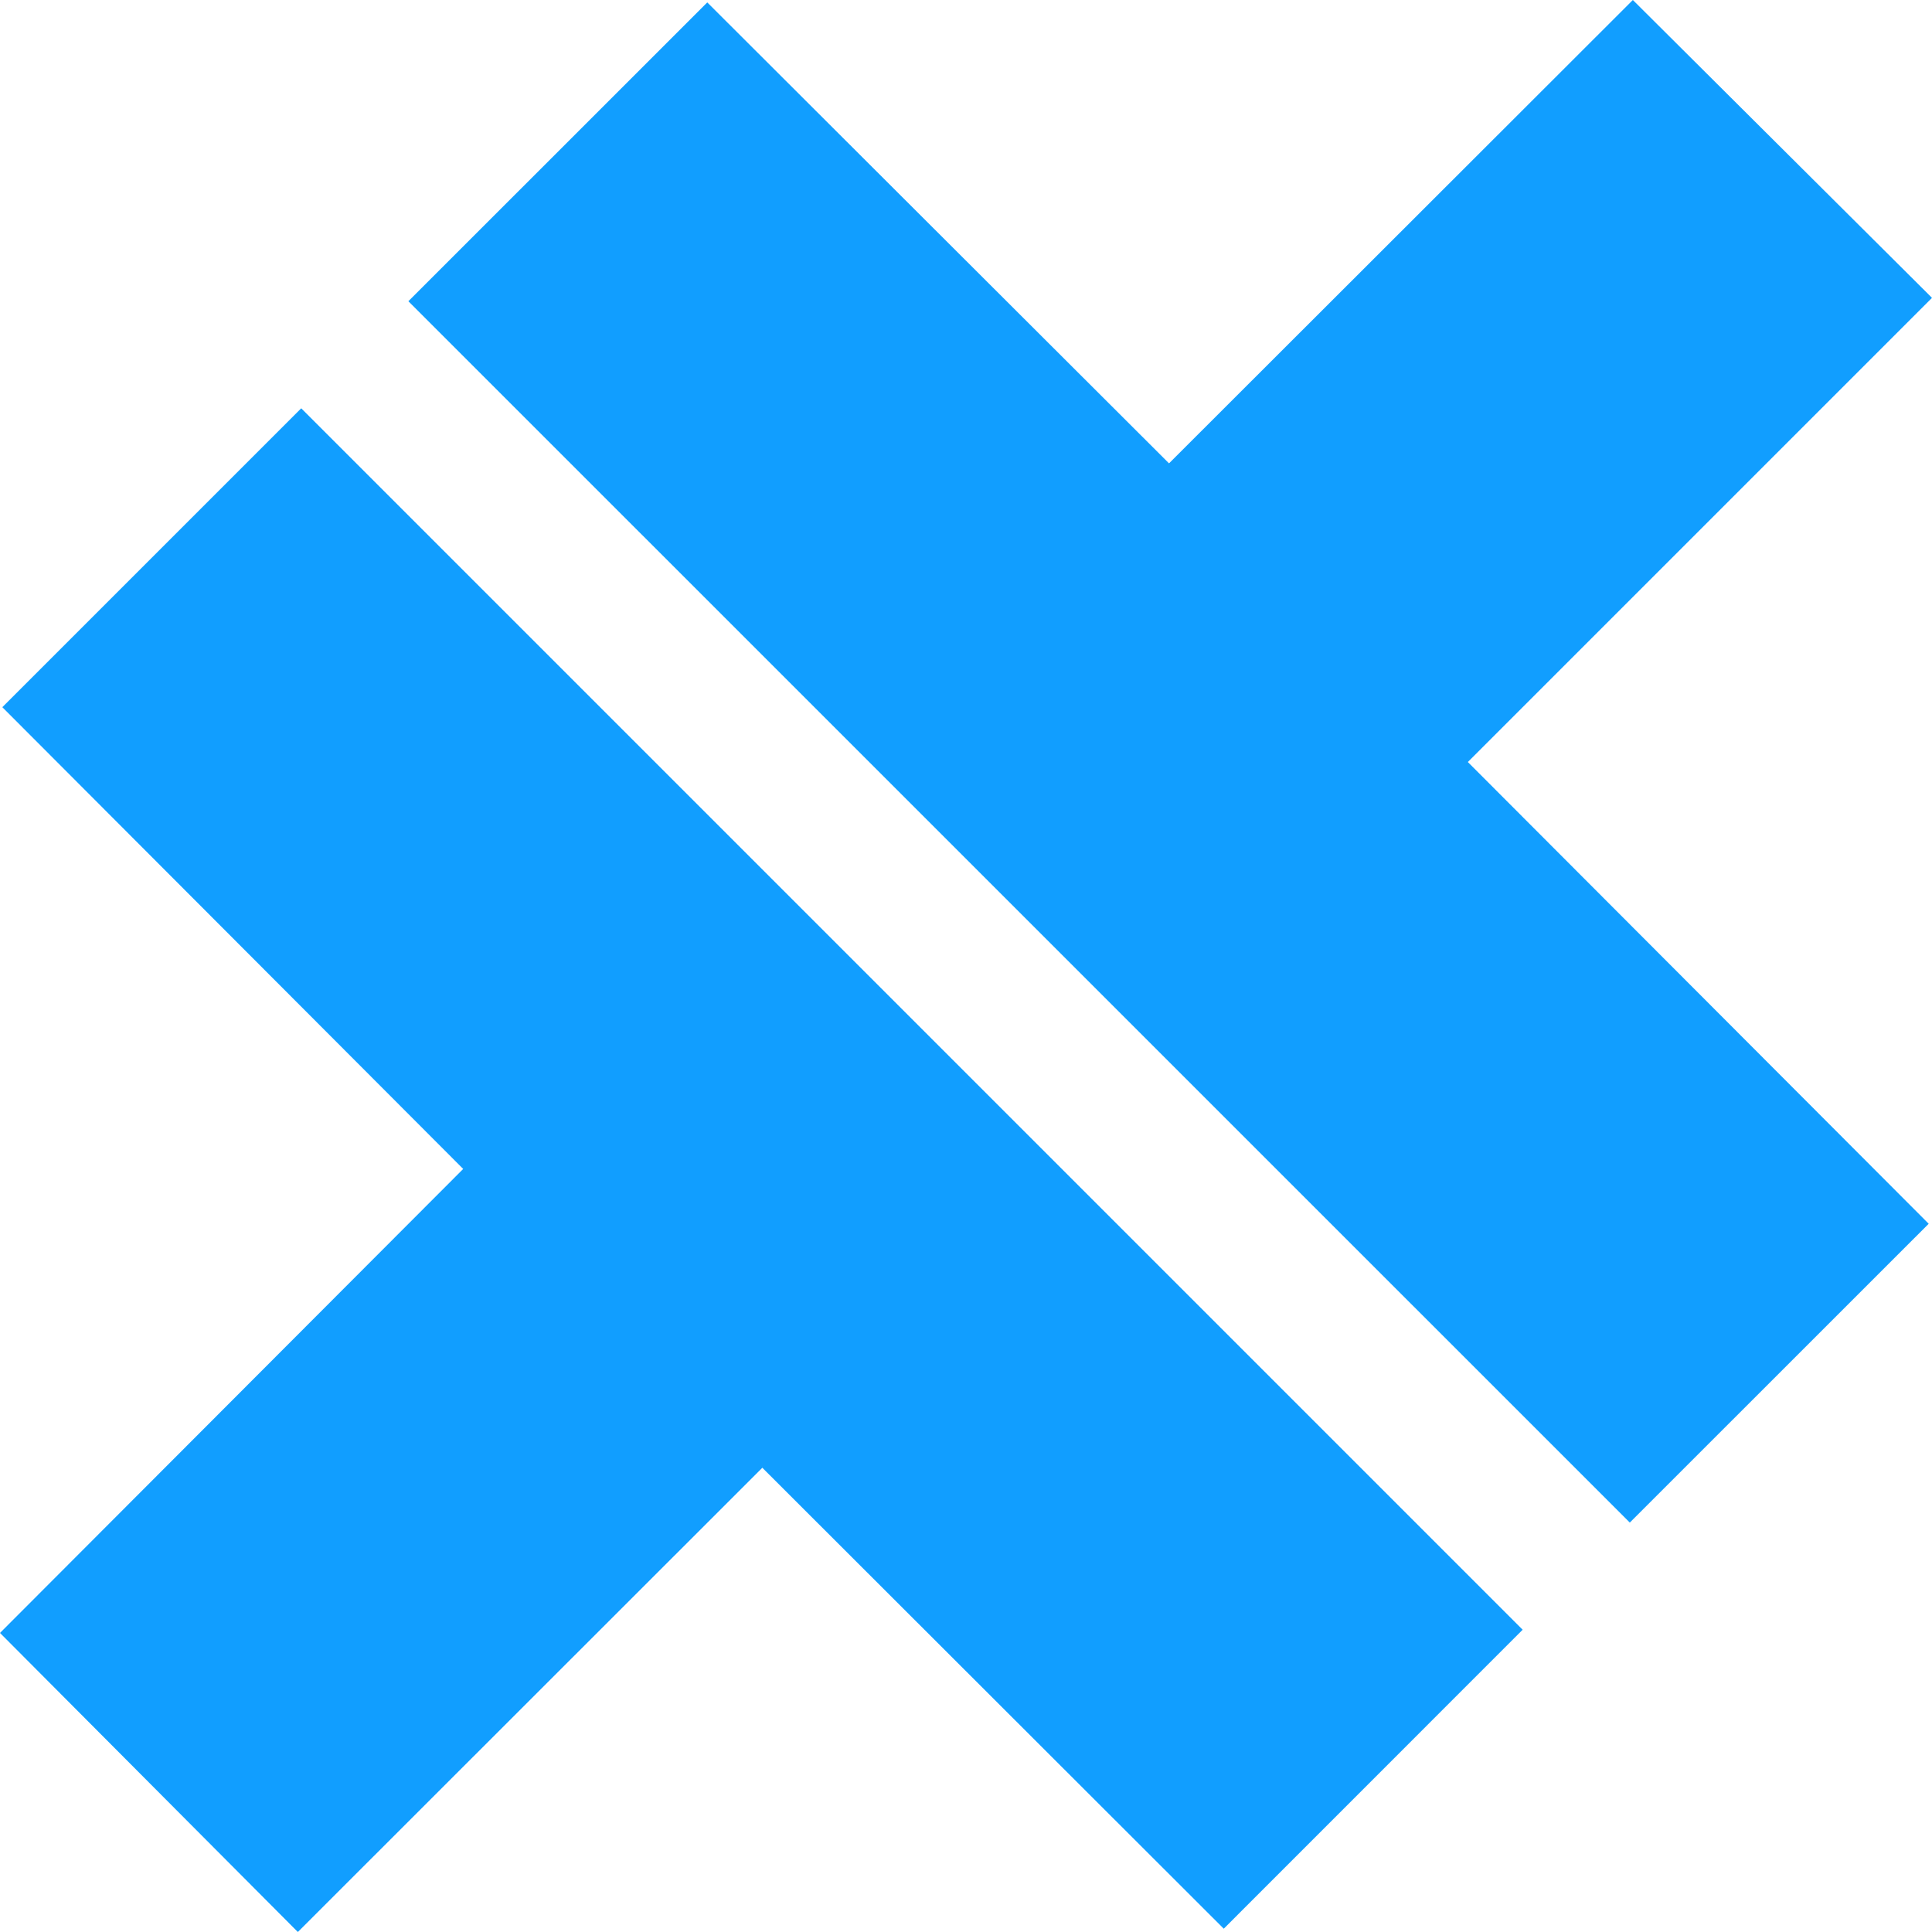
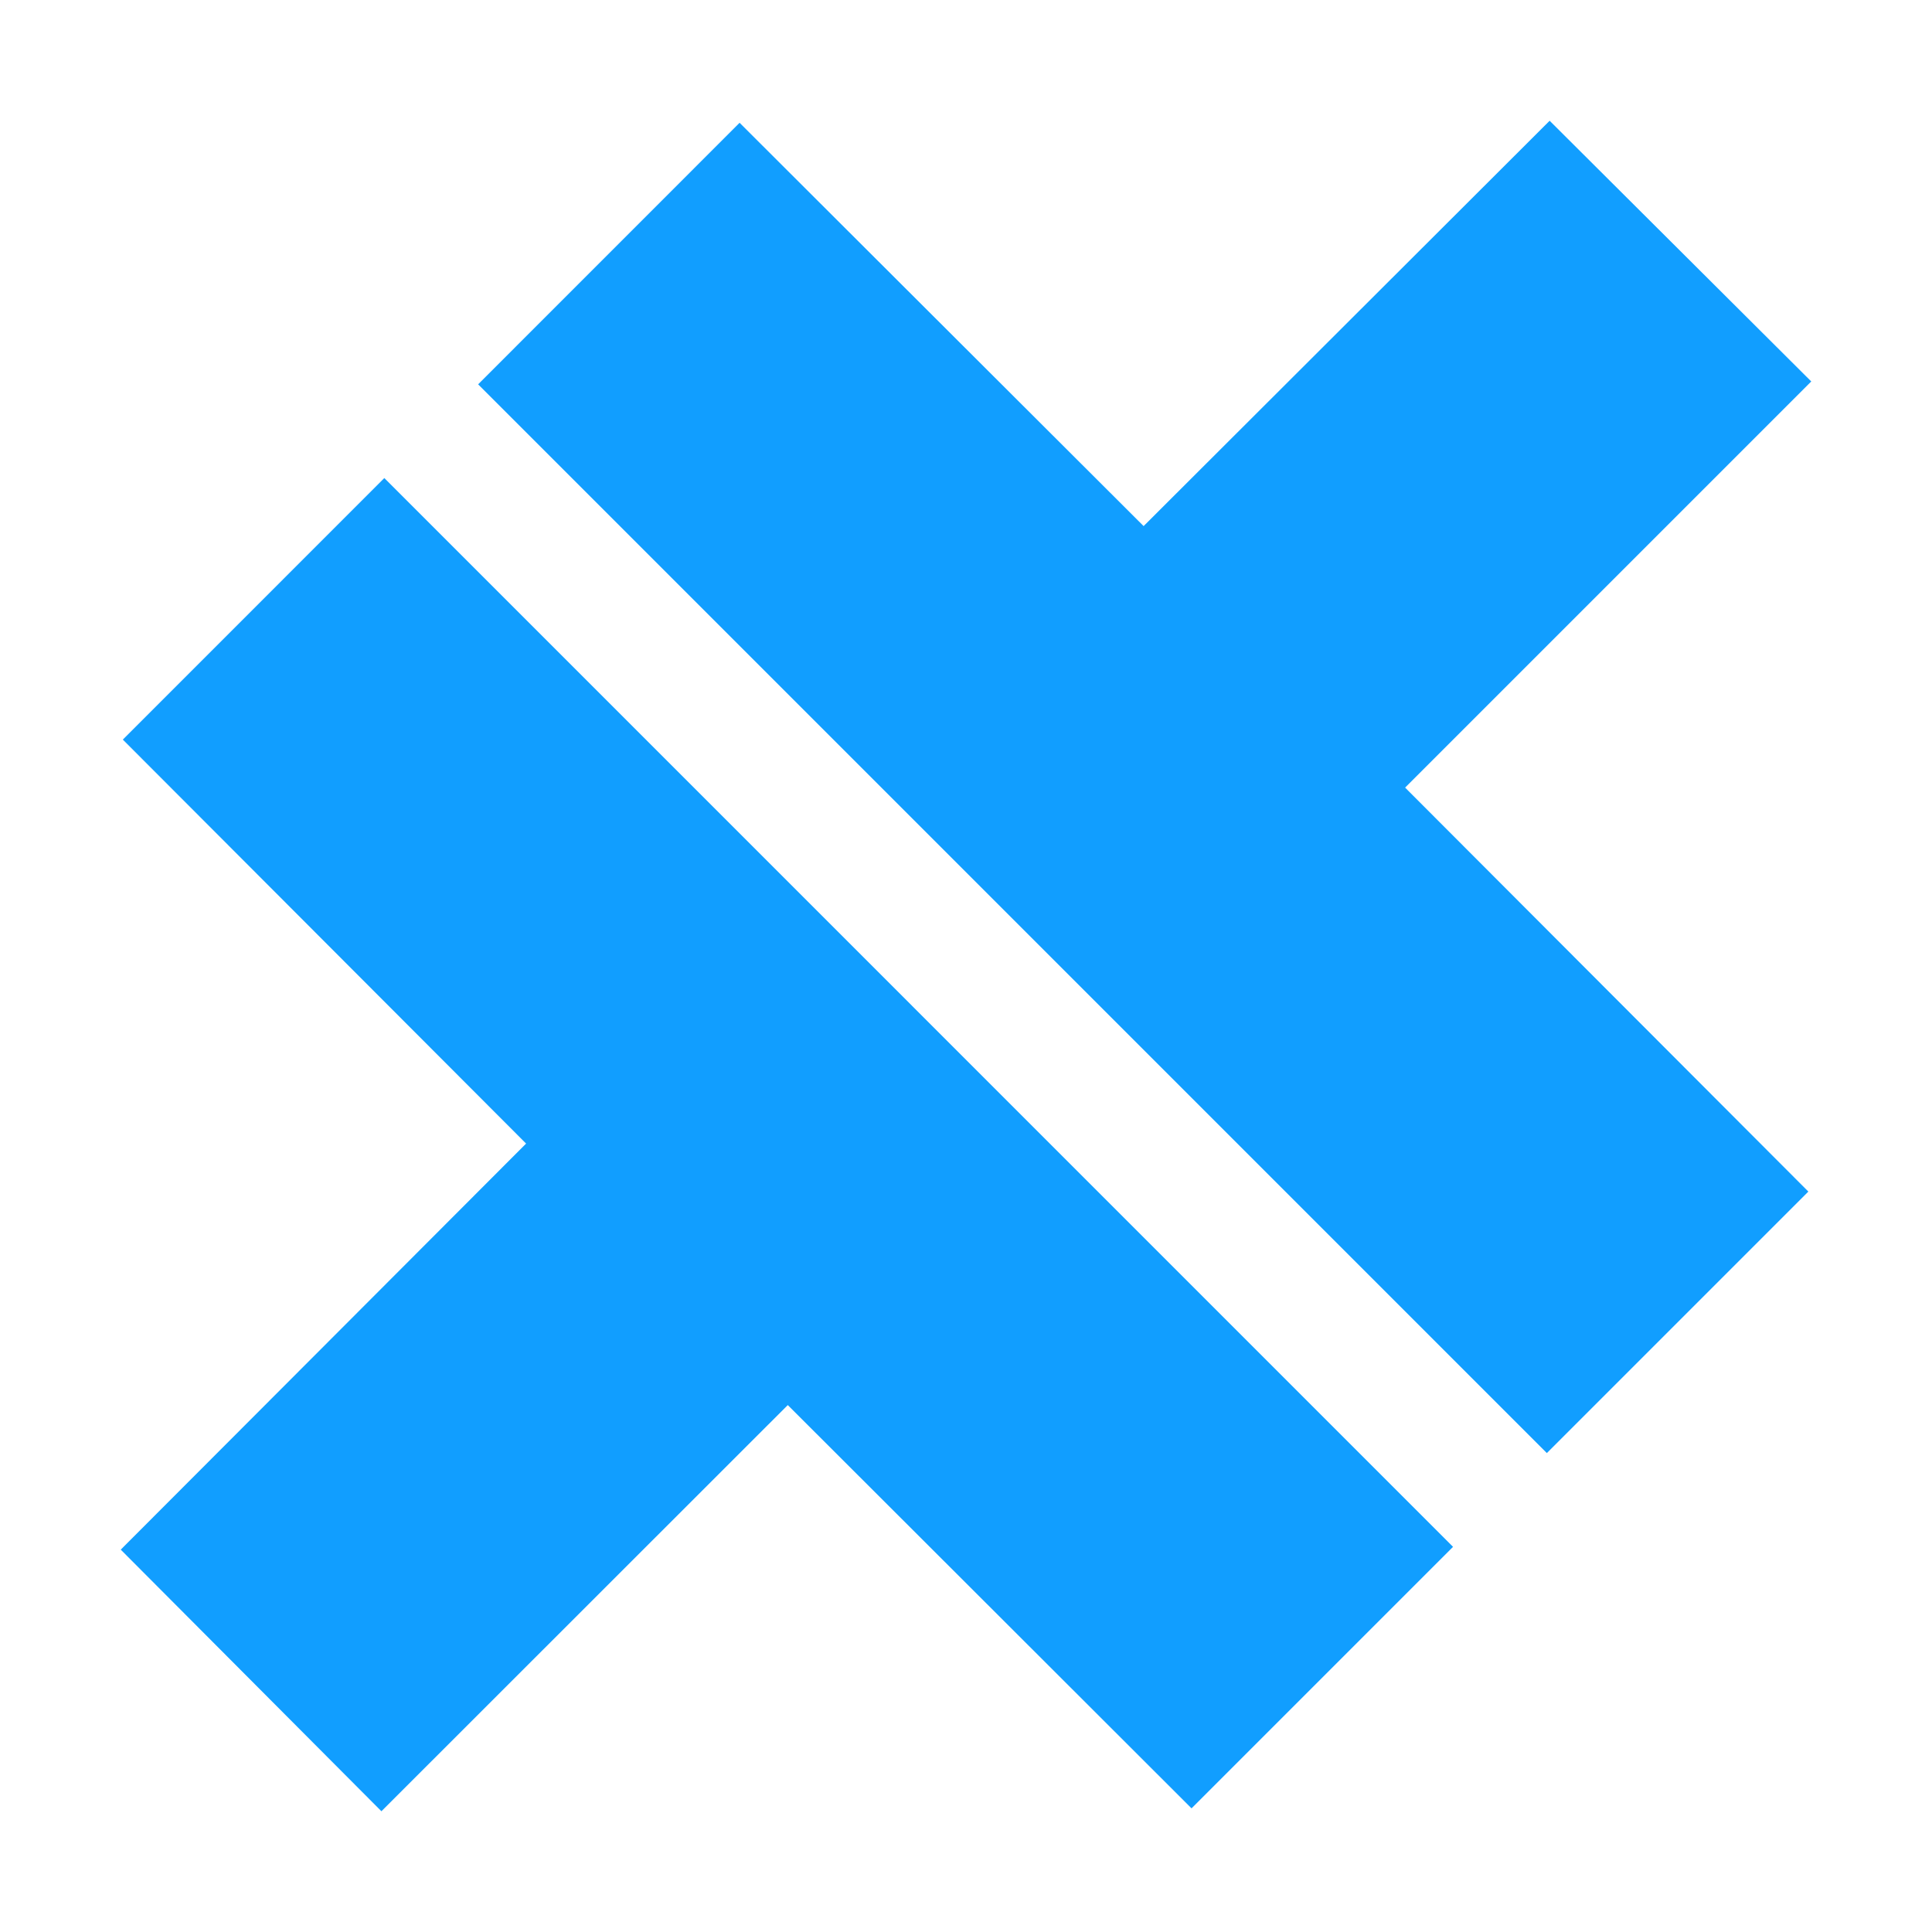
- <svg xmlns="http://www.w3.org/2000/svg" viewBox="0 0 24 24">
-   <path fill="#119EFF" d="M24 3.7l-5.766 5.766 5.725 5.736-3.713 3.712L5.073 3.742 8.786.03l5.736 5.726L20.284 0 24 3.7zM.029 8.785l3.713-3.713 15.173 15.173-3.713 3.714-5.732-5.726L3.7 24 0 20.285l5.754-5.764L.029 8.785z" />
+ <svg xmlns="http://www.w3.org/2000/svg" width="512" height="512" viewBox="0 0 512 512">
+   <path fill="#119EFF" d="M480,101.09,372.37,208.72,479.23,315.78l-69.3,69.3L126.71,101.85,196,32.54,303.07,139.42,410.67,32Z" />
+   <path fill="#119EFF" d="M32.55,196l69.3-69.31L385.07,409.93l-69.3,69.3-107-106.87L101.08,480,32,410.67,139.42,303.06Z" />
</svg>
